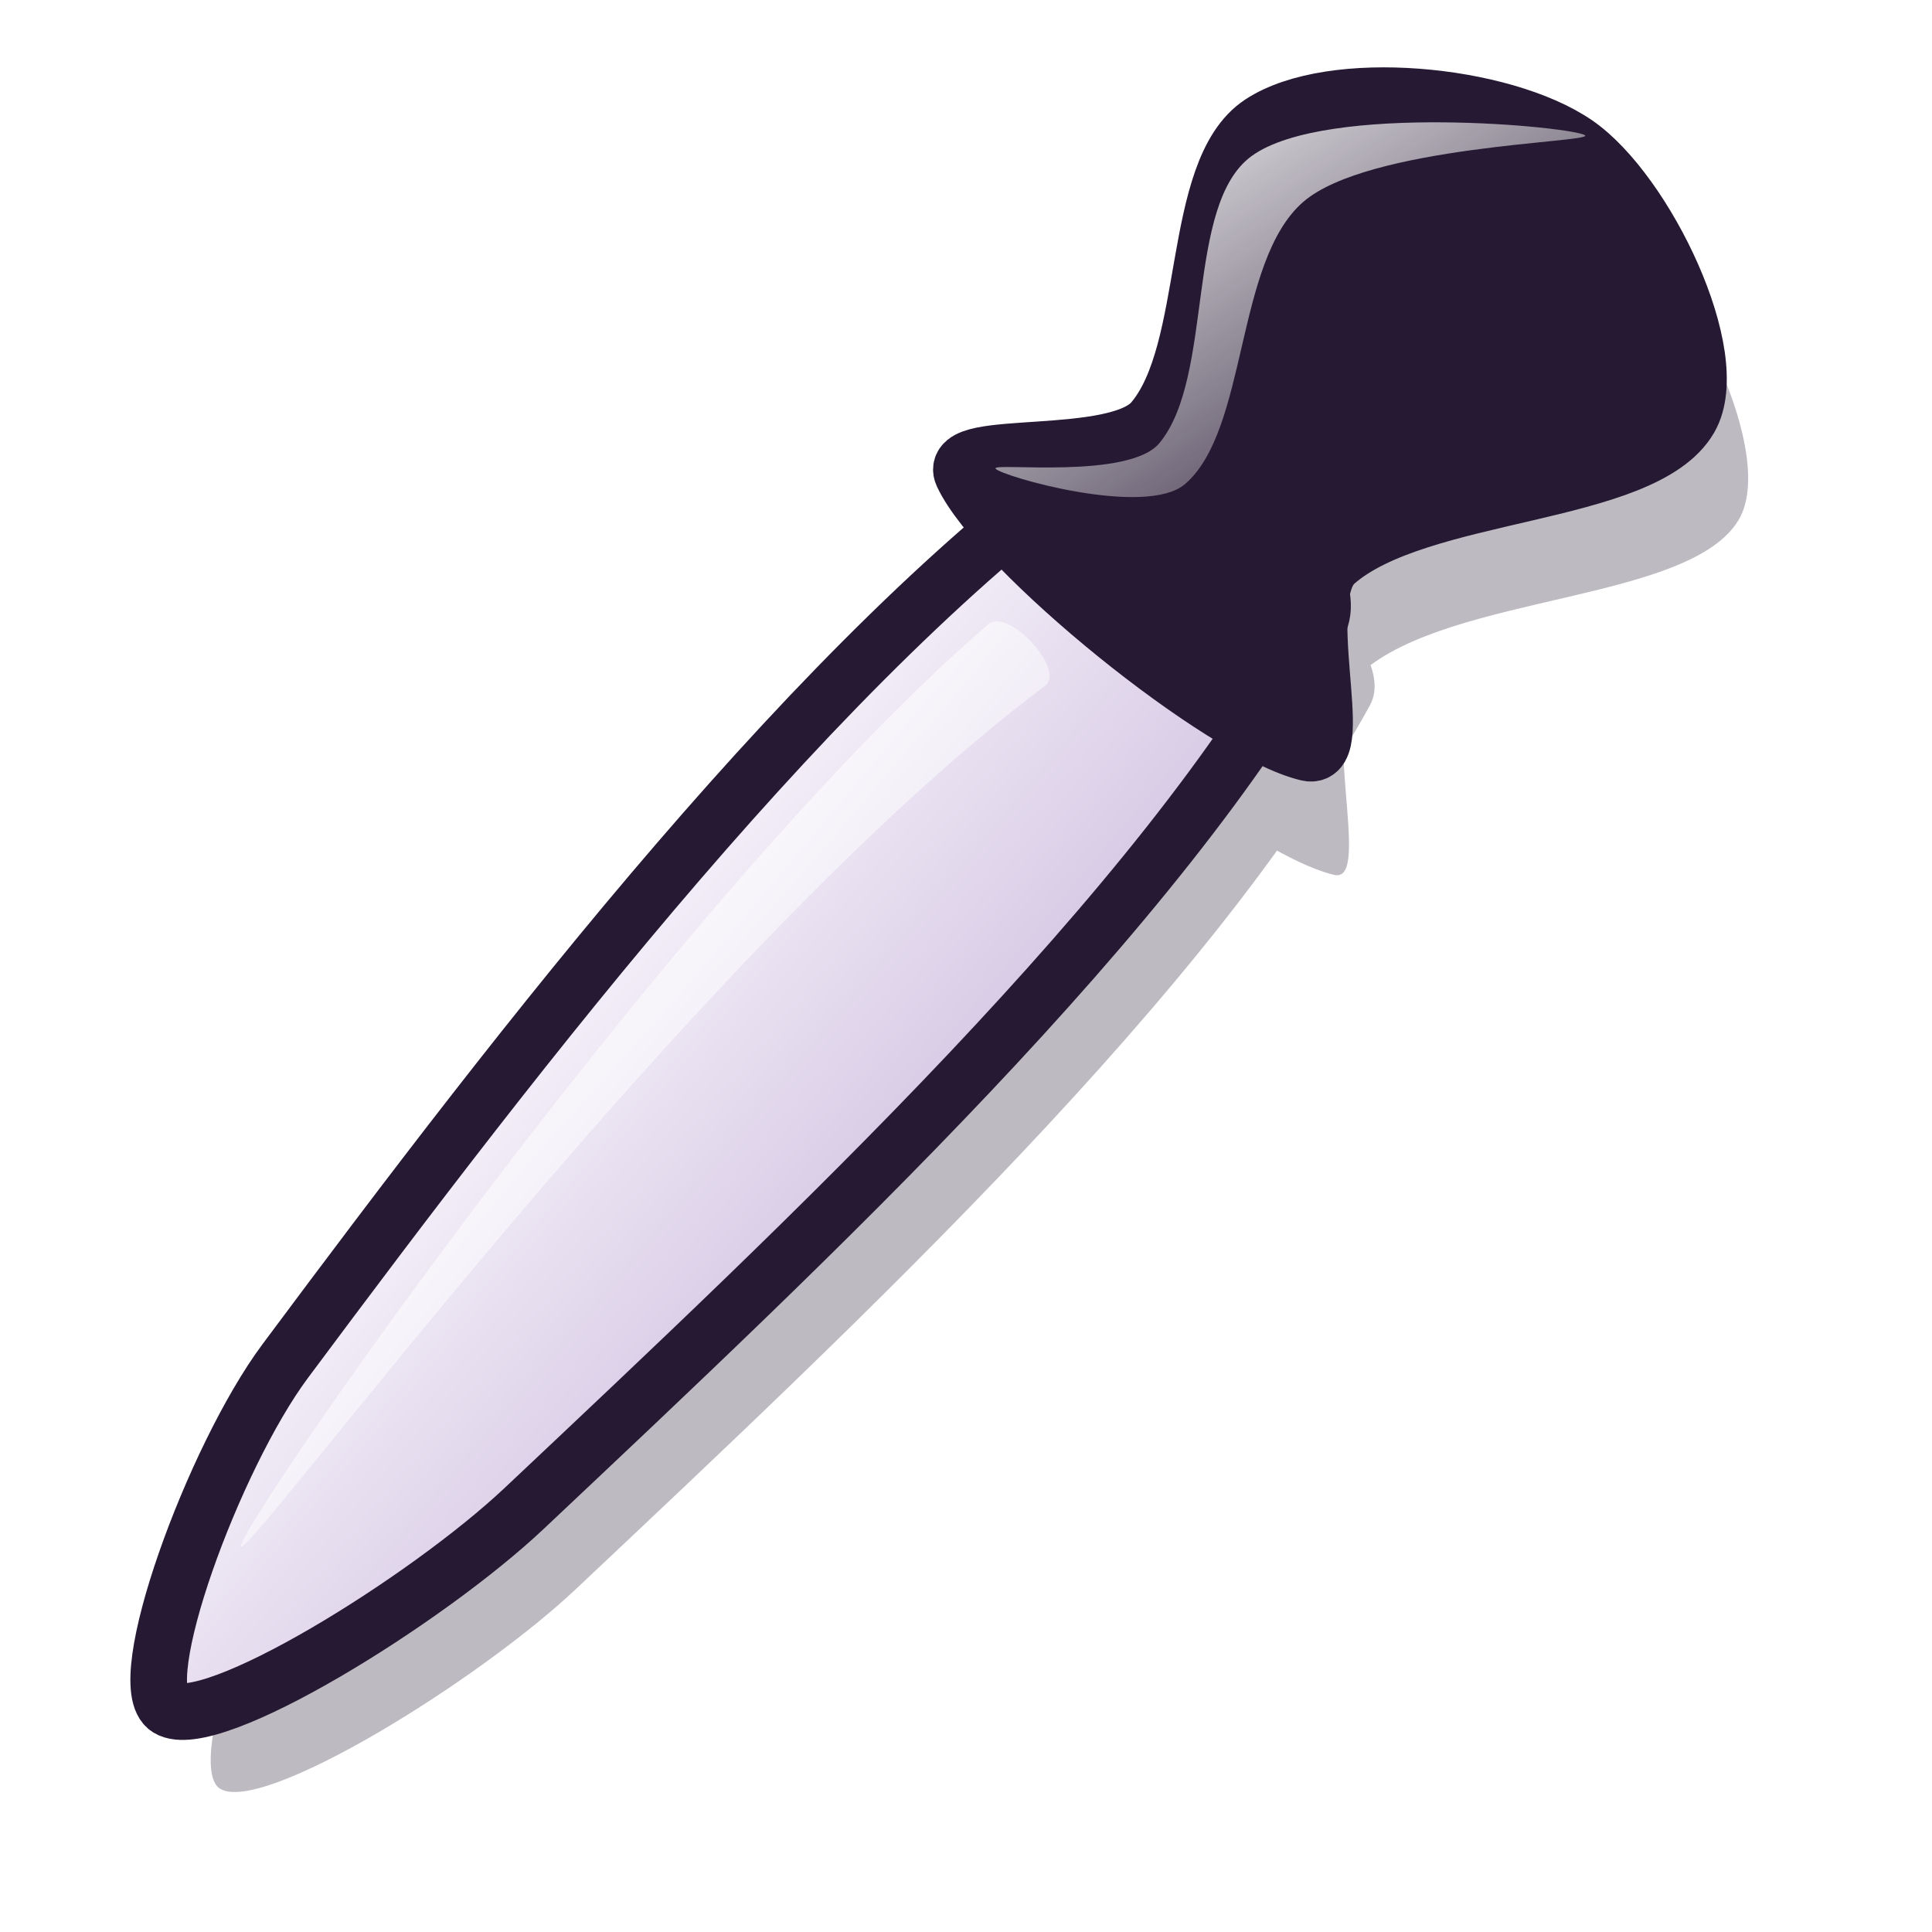
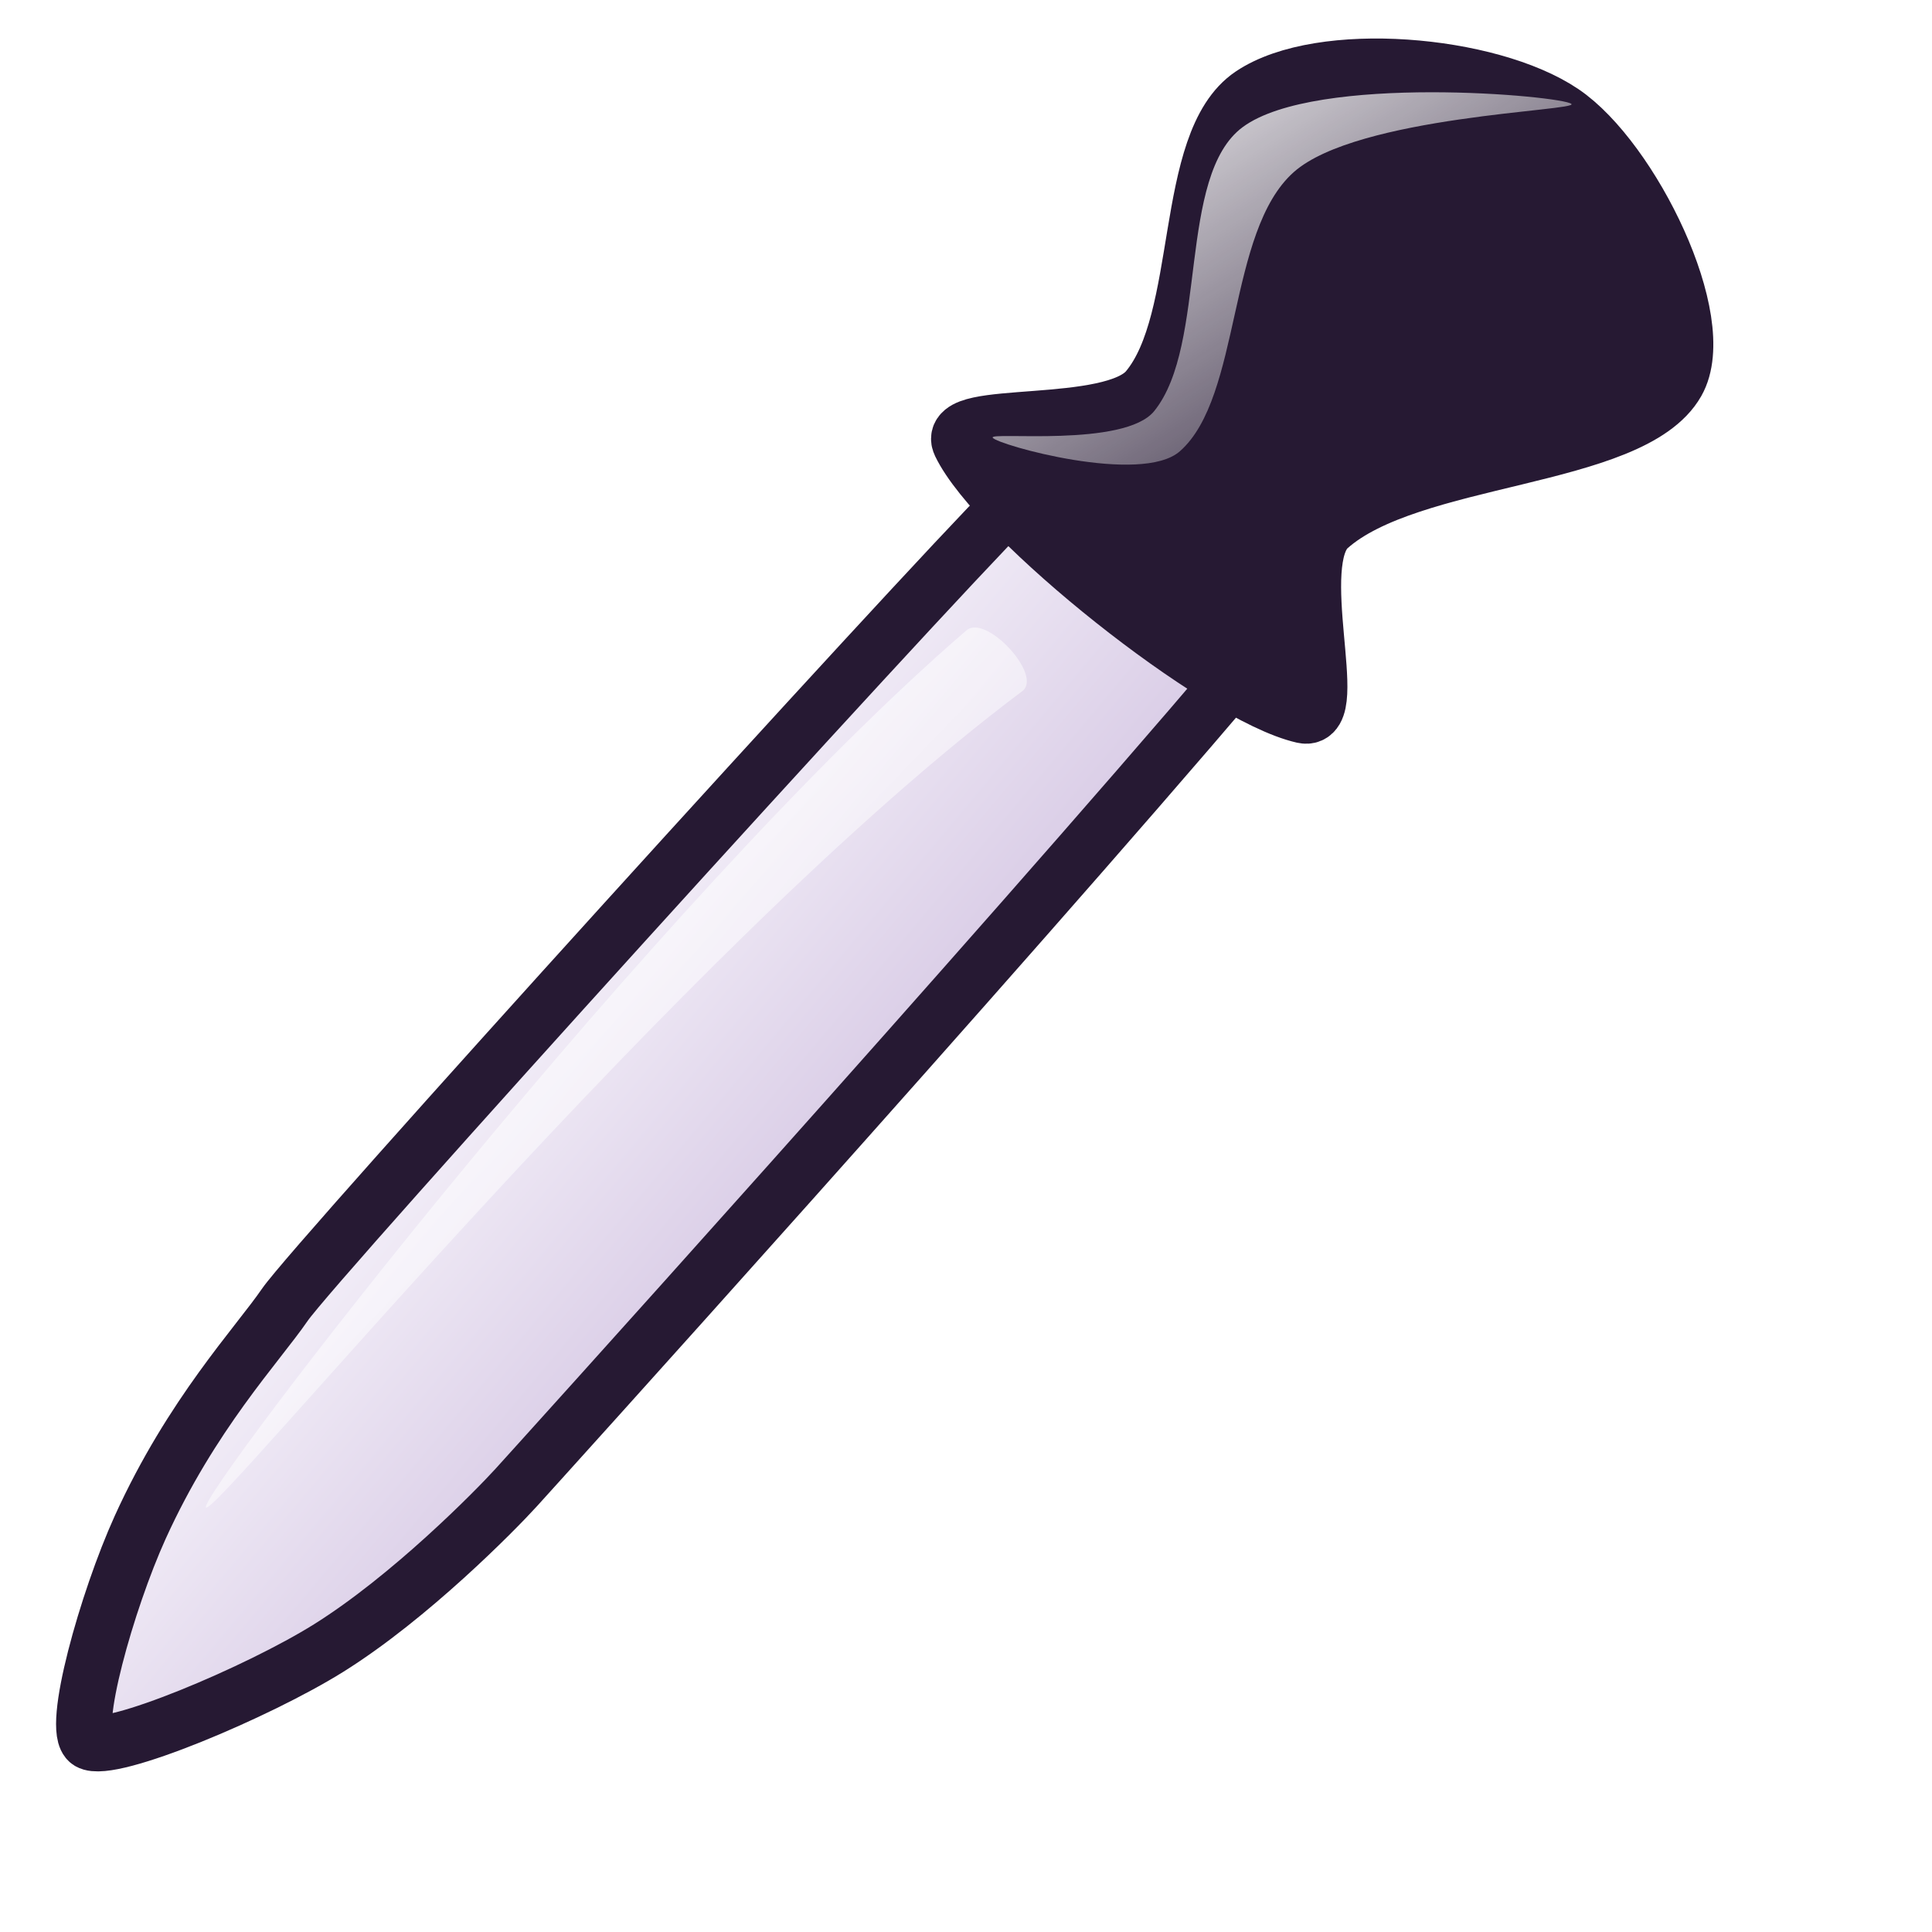
<svg xmlns="http://www.w3.org/2000/svg" xmlns:xlink="http://www.w3.org/1999/xlink" id="svg1" width="48pt" height="48pt">
  <defs id="defs3">
    <linearGradient id="linearGradient584">
      <stop style="stop-color:#ffffff;stop-opacity:1;" offset="0" id="stop585" />
      <stop style="stop-color:#ffffff;stop-opacity:0;" offset="1" id="stop586" />
    </linearGradient>
    <linearGradient id="linearGradient578">
      <stop style="stop-color:#faf8fd;stop-opacity:1;" offset="0" id="stop579" />
      <stop style="stop-color:#d9cce6;stop-opacity:1;" offset="1" id="stop580" />
    </linearGradient>
    <linearGradient xlink:href="#linearGradient578" id="linearGradient581" x1="0.336" y1="0.352" x2="0.59" y2="0.586" />
    <linearGradient xlink:href="#linearGradient584" id="linearGradient583" x1="-0" y1="-0" x2="0.982" y2="1.016" />
    <linearGradient xlink:href="#linearGradient584" id="linearGradient654" x1="0" y1="-0" x2="0.99" y2="1" />
    <linearGradient xlink:href="#linearGradient584" id="linearGradient655" x1="-0.062" y1="0.008" x2="0.938" y2="0.984" />
  </defs>
-   <g id="g900" style="opacity:0.303;">
-     <path style="font-size:12;fill:#261933;fill-rule:evenodd;stroke-width:1.875;" d="M 32.05 19.194 C 33.304 21.869 41.16 28.265 44.194 28.981 C 45.51 29.292 43.607 23.586 45.1 22.275 C 48.078 19.659 56.003 19.964 57.607 17.2 C 58.843 15.07 56.047 9.261 53.619 7.593 C 51.033 5.817 45.029 5.244 42.563 6.868 C 40.075 8.507 40.918 14.847 38.757 17.381 C 37.414 18.956 31.492 18.002 32.05 19.194 z " id="path892" />
-     <path style="font-size:12;fill:#261933;fill-rule:evenodd;stroke-width:1.875;" d="M 37.924 17.056 C 28.618 23.69 18.792 36.466 10.857 47.125 C 8.476 50.323 5.73 57.858 6.978 58.628 C 8.369 59.485 15.525 55.066 18.773 52.005 C 28.222 43.101 39.888 32.189 45.07 22.732 C 46.272 20.539 40.023 15.559 37.924 17.056 z " id="path891" transform="translate(0.313304,0.626608)" />
-   </g>
-   <path style="font-size:12;fill:url(#linearGradient581);fill-rule:evenodd;stroke:#261933;stroke-width:1.875;" d="M 36.514 15.019 C 27.209 21.654 17.382 34.43 9.447 45.089 C 7.067 48.287 4.32 55.822 5.568 56.591 C 6.959 57.449 14.115 53.029 17.364 49.968 C 26.812 41.064 38.478 30.152 43.66 20.696 C 44.862 18.502 38.613 13.523 36.514 15.019 z " id="path890" />
-   <path style="font-size:12;fill:#261933;fill-rule:evenodd;stroke:#261933;stroke-width:2.032;" d="M 31.96 15.692 C 33.135 18.198 40.495 24.19 43.337 24.862 C 44.57 25.153 42.787 19.807 44.186 18.579 C 46.976 16.128 54.4 16.413 55.903 13.824 C 57.061 11.828 54.442 6.386 52.167 4.824 C 49.744 3.16 44.119 2.623 41.809 4.145 C 39.477 5.68 40.267 11.62 38.243 13.994 C 36.985 15.469 31.436 14.576 31.96 15.692 z " id="path889" />
-   <path style="fill:url(#linearGradient583);fill-rule:evenodd;stroke:none;stroke-opacity:1;stroke-width:1pt;stroke-linejoin:miter;stroke-linecap:butt;fill-opacity:1;" d="M 7.989 51.227 C 7.675 50.887 22.364 29.608 32.74 20.68 C 33.389 20.114 35.31 22.183 34.62 22.717 C 23.112 31.338 8.301 51.566 7.989 51.227 z " id="path896" />
-   <path style="fill:url(#linearGradient654);fill-rule:evenodd;stroke:none;stroke-opacity:1;stroke-width:1pt;stroke-linejoin:miter;stroke-linecap:butt;fill-opacity:1;" d="M 32.979 15.522 C 32.847 15.311 37.407 15.899 38.412 14.673 C 40.238 12.446 39.239 6.775 41.469 5.164 C 43.937 3.379 52.204 4.212 52.507 4.484 C 52.77 4.721 45.316 4.819 43.167 6.692 C 40.901 8.668 41.354 14.218 39.261 16.031 C 37.958 17.161 33.13 15.764 32.979 15.522 z " id="path897" />
+   <path style="font-size:12;fill:url(#linearGradient581);fill-rule:evenodd;stroke:#261933;stroke-width:1.85;" d="M 33.479,16.685 C 30.404,19.765 10.436,41.762 9.433,43.226 C 8.534,44.538 6.342,46.852 4.642,50.6 C 3.544,53.021 2.333,57.32 2.949,57.699 C 3.635,58.122 8.552,56.054 10.885,54.595 C 13.583,52.909 16.396,50.049 17.092,49.285 C 17.465,48.876 32.94,31.765 41,22.285 C 42.598,20.405 35.276,14.885 33.479,16.685 z " id="path925" />
+   <path style="fill:url(#linearGradient583);fill-opacity:1;fill-rule:evenodd;stroke:none;stroke-width:1pt;stroke-linecap:butt;stroke-linejoin:miter;stroke-opacity:1;" d="M 6.824,49.937 C 6.514,49.601 21.778,29.69 32.015,20.882 C 32.655,20.323 34.551,22.364 33.87,22.891 C 22.516,31.396 7.132,50.271 6.824,49.937 z " id="path896" />
+   <path style="font-size:12;fill:#261933;fill-rule:evenodd;stroke:#261933;stroke-width:2.005;" d="M 31.88,14.675 C 33.061,17.138 40.374,22.986 43.183,23.624 C 44.402,23.9 42.597,18.642 43.967,17.418 C 46.698,14.976 54.025,15.194 55.485,12.626 C 56.61,10.648 53.98,5.301 51.722,3.78 C 49.317,2.159 43.763,1.678 41.497,3.199 C 39.21,4.733 40.041,10.586 38.064,12.946 C 36.835,14.412 31.354,13.579 31.88,14.675 z " id="path889" />
+   <path style="fill:url(#linearGradient654);fill-opacity:1;fill-rule:evenodd;stroke:none;stroke-width:1pt;stroke-linecap:butt;stroke-linejoin:miter;stroke-opacity:1;" d="M 32.884,14.499 C 32.752,14.292 37.256,14.833 38.237,13.615 C 40.019,11.402 38.985,5.816 41.171,4.207 C 43.591,2.425 51.753,3.175 52.054,3.442 C 52.316,3.673 44.963,3.833 42.859,5.7 C 40.64,7.669 41.136,13.14 39.087,14.947 C 37.811,16.073 33.035,14.736 32.884,14.499 z " id="path897" />
</svg>
